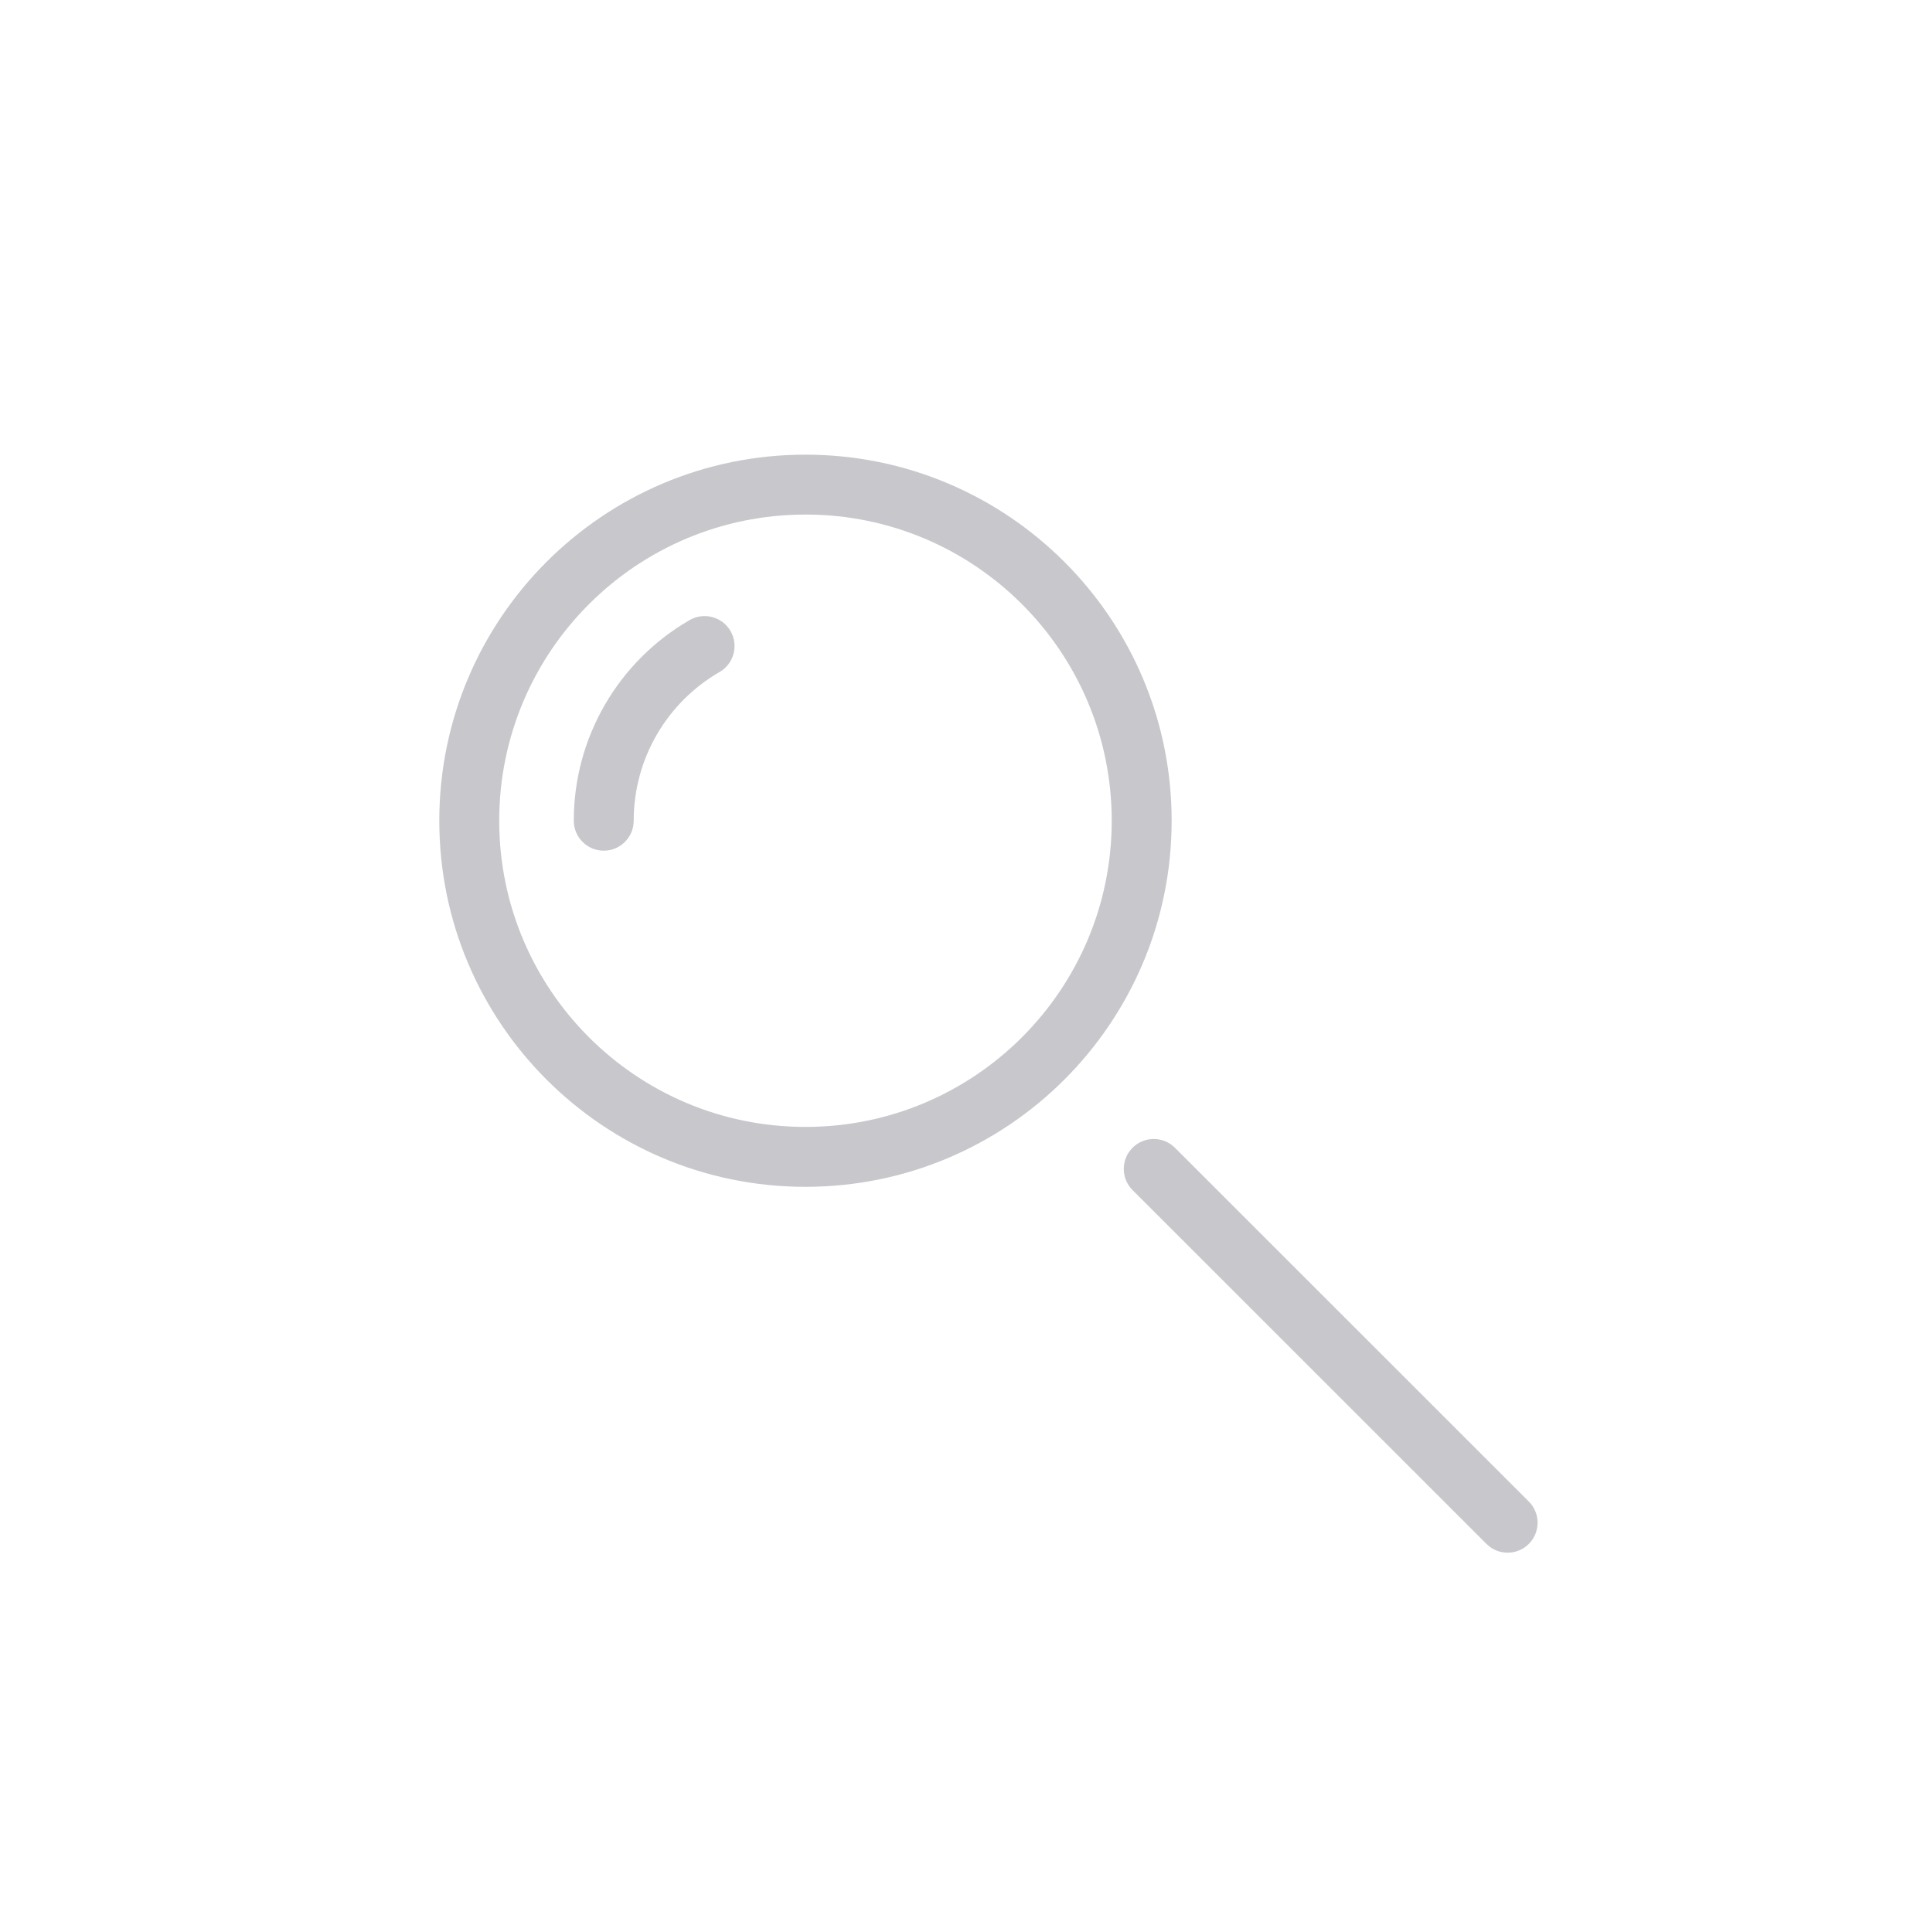
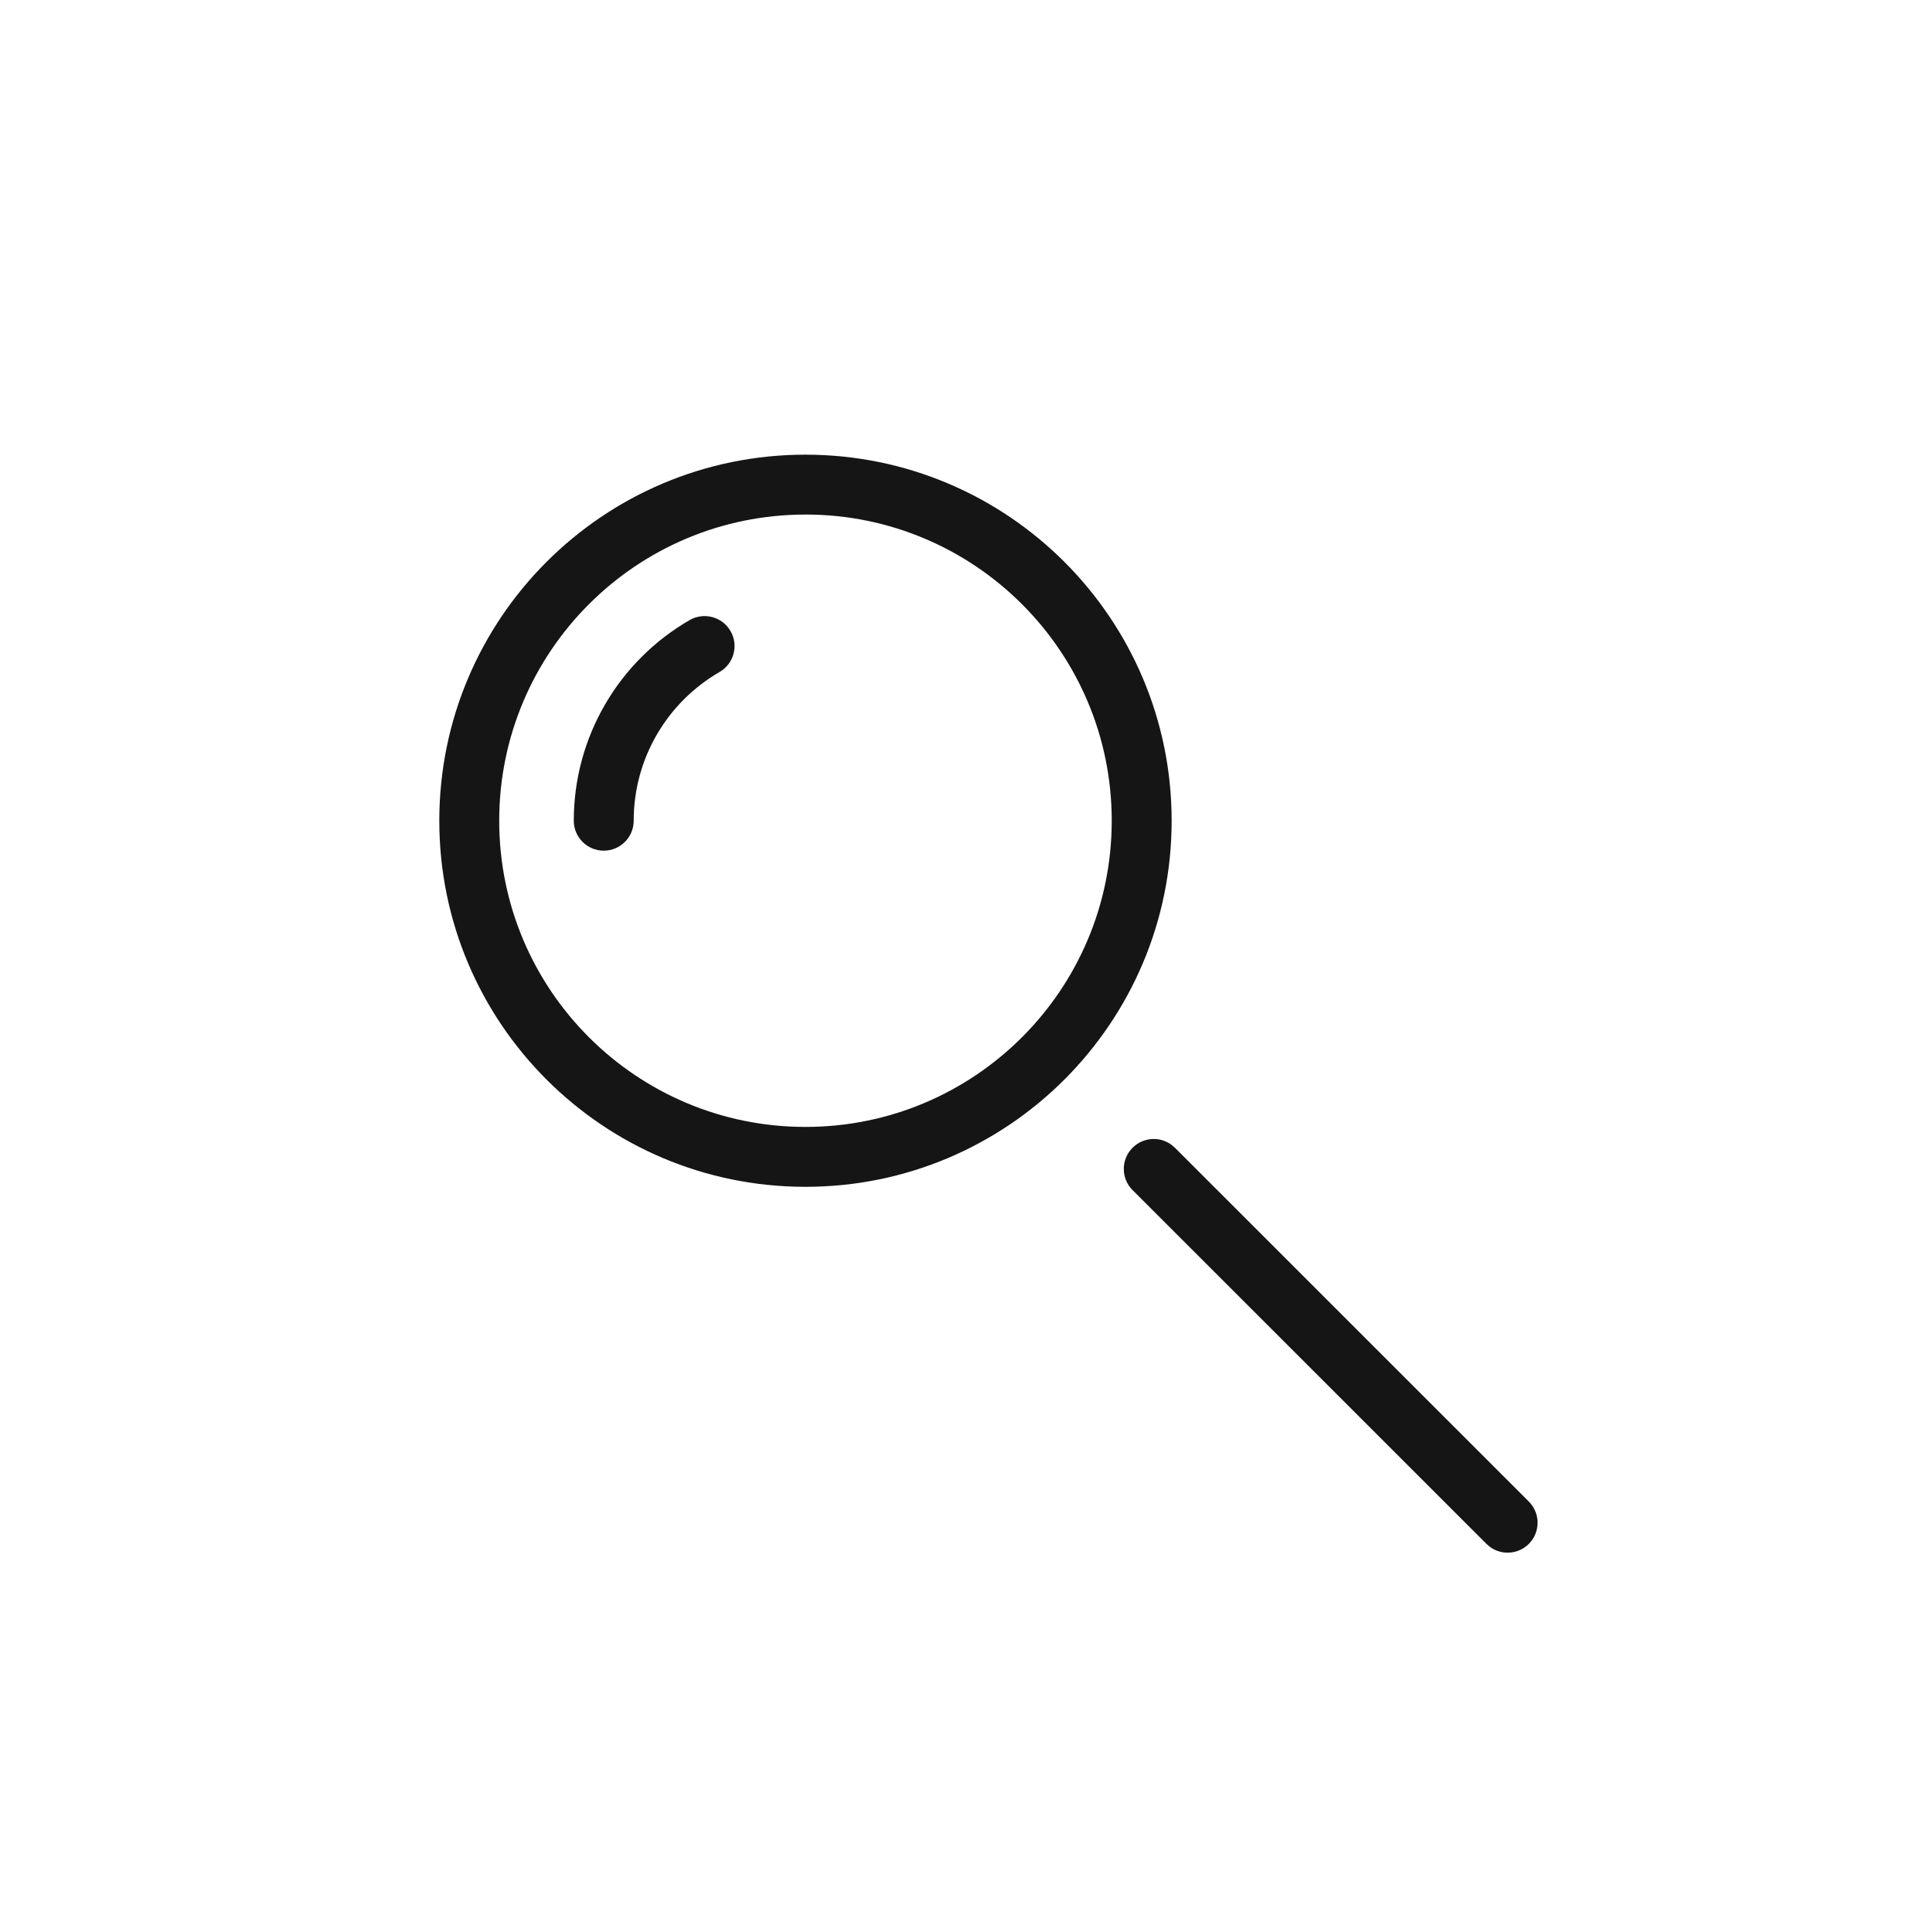
<svg xmlns="http://www.w3.org/2000/svg" width="124" height="125" viewBox="0 0 124 125">
-   <path fill="#C7C7CC" fill-rule="evenodd" d="M75.782 74.072l.217.187L98.89 97.15c.757.757.757 1.983 0 2.74-.688.688-1.764.75-2.523.188l-.217-.188L73.26 77c-.758-.757-.758-1.984 0-2.74.687-.689 1.763-.751 2.522-.188zM52.1 29.417c13.08 0 23.687 10.604 23.687 23.684 0 13.08-10.607 23.686-23.687 23.686-13.08 0-23.684-10.606-23.684-23.686S39.02 29.417 52.1 29.417zm0 3.875c-10.94 0-19.809 8.869-19.809 19.809 0 10.94 8.87 19.811 19.81 19.811s19.811-8.871 19.811-19.811S63.041 33.29 52.1 33.29zm-4.847 7.536c.536.927.22 2.112-.707 2.648-3.41 1.973-5.556 5.612-5.556 9.625 0 1.07-.867 1.937-1.937 1.937s-1.938-.867-1.938-1.937c0-5.41 2.895-10.32 7.49-12.98.927-.535 2.112-.219 2.648.707z" />
+   <path fill="#151515" fill-rule="evenodd" d="M75.782 74.072l.217.187L98.89 97.15c.757.757.757 1.983 0 2.74-.688.688-1.764.75-2.523.188l-.217-.188L73.26 77c-.758-.757-.758-1.984 0-2.74.687-.689 1.763-.751 2.522-.188zM52.1 29.417c13.08 0 23.687 10.604 23.687 23.684 0 13.08-10.607 23.686-23.687 23.686-13.08 0-23.684-10.606-23.684-23.686S39.02 29.417 52.1 29.417zm0 3.875c-10.94 0-19.809 8.869-19.809 19.809 0 10.94 8.87 19.811 19.81 19.811s19.811-8.871 19.811-19.811S63.041 33.29 52.1 33.29zm-4.847 7.536c.536.927.22 2.112-.707 2.648-3.41 1.973-5.556 5.612-5.556 9.625 0 1.07-.867 1.937-1.937 1.937s-1.938-.867-1.938-1.937c0-5.41 2.895-10.32 7.49-12.98.927-.535 2.112-.219 2.648.707z" />
</svg>
